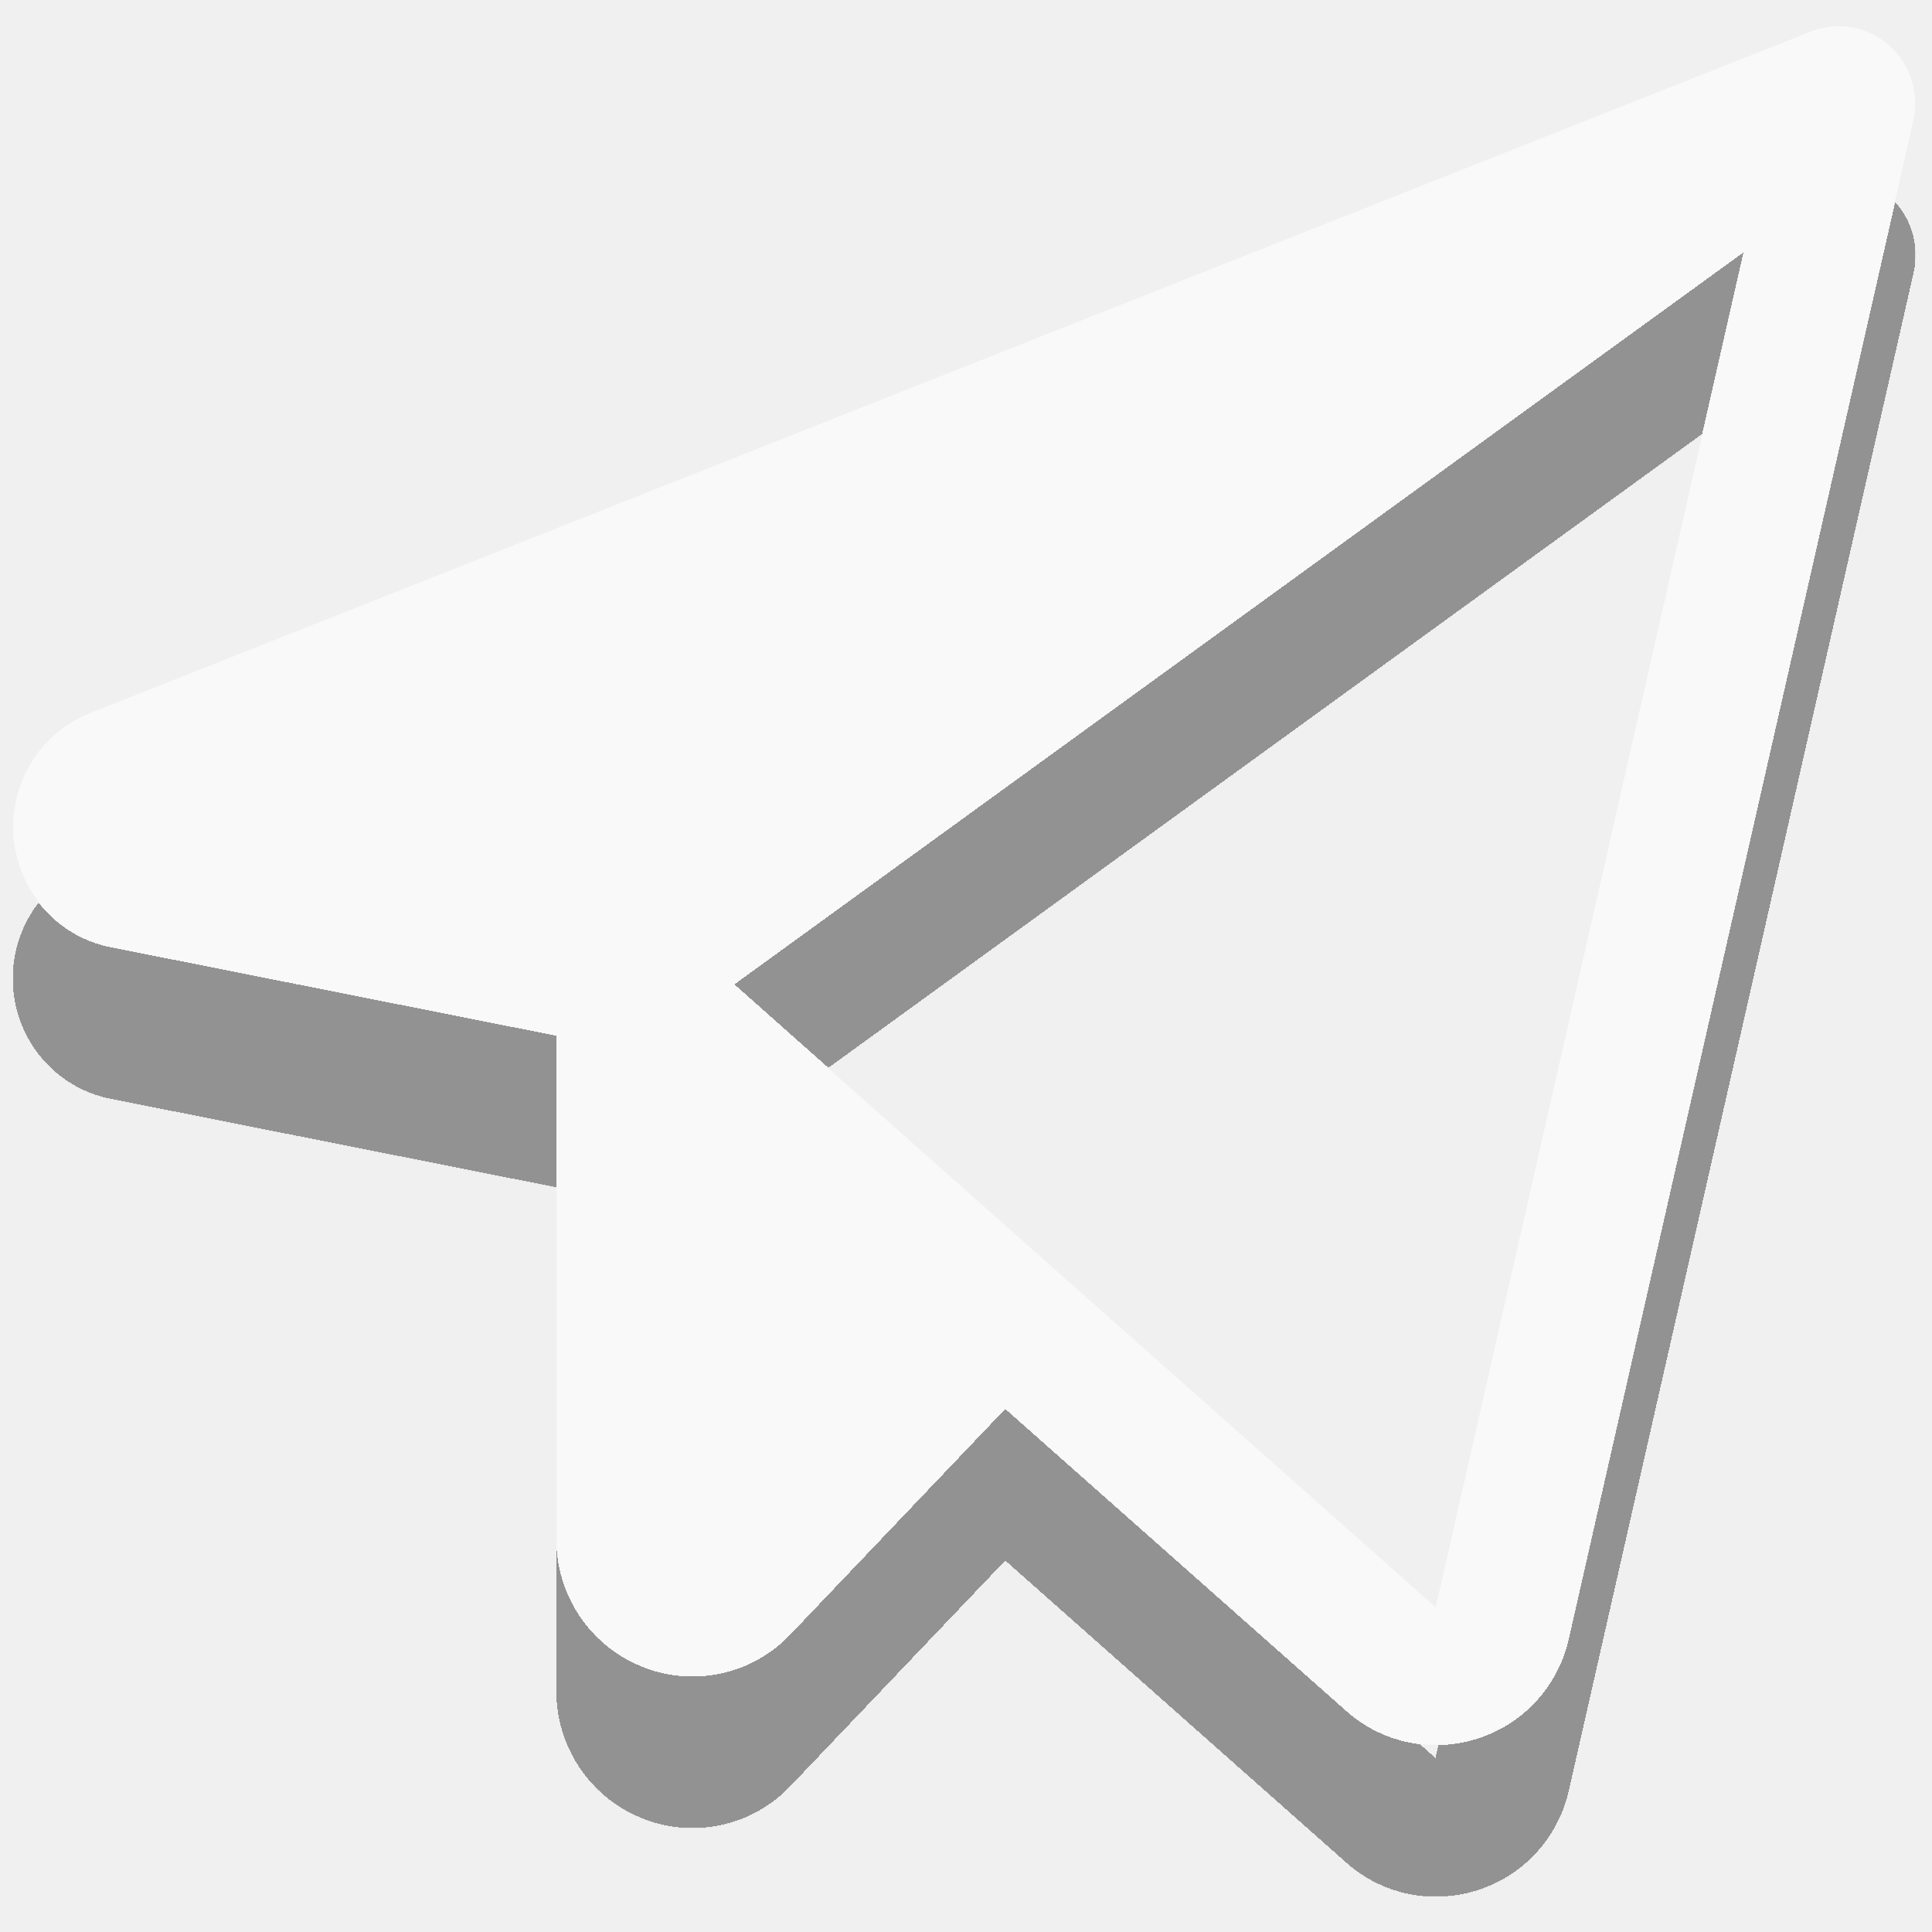
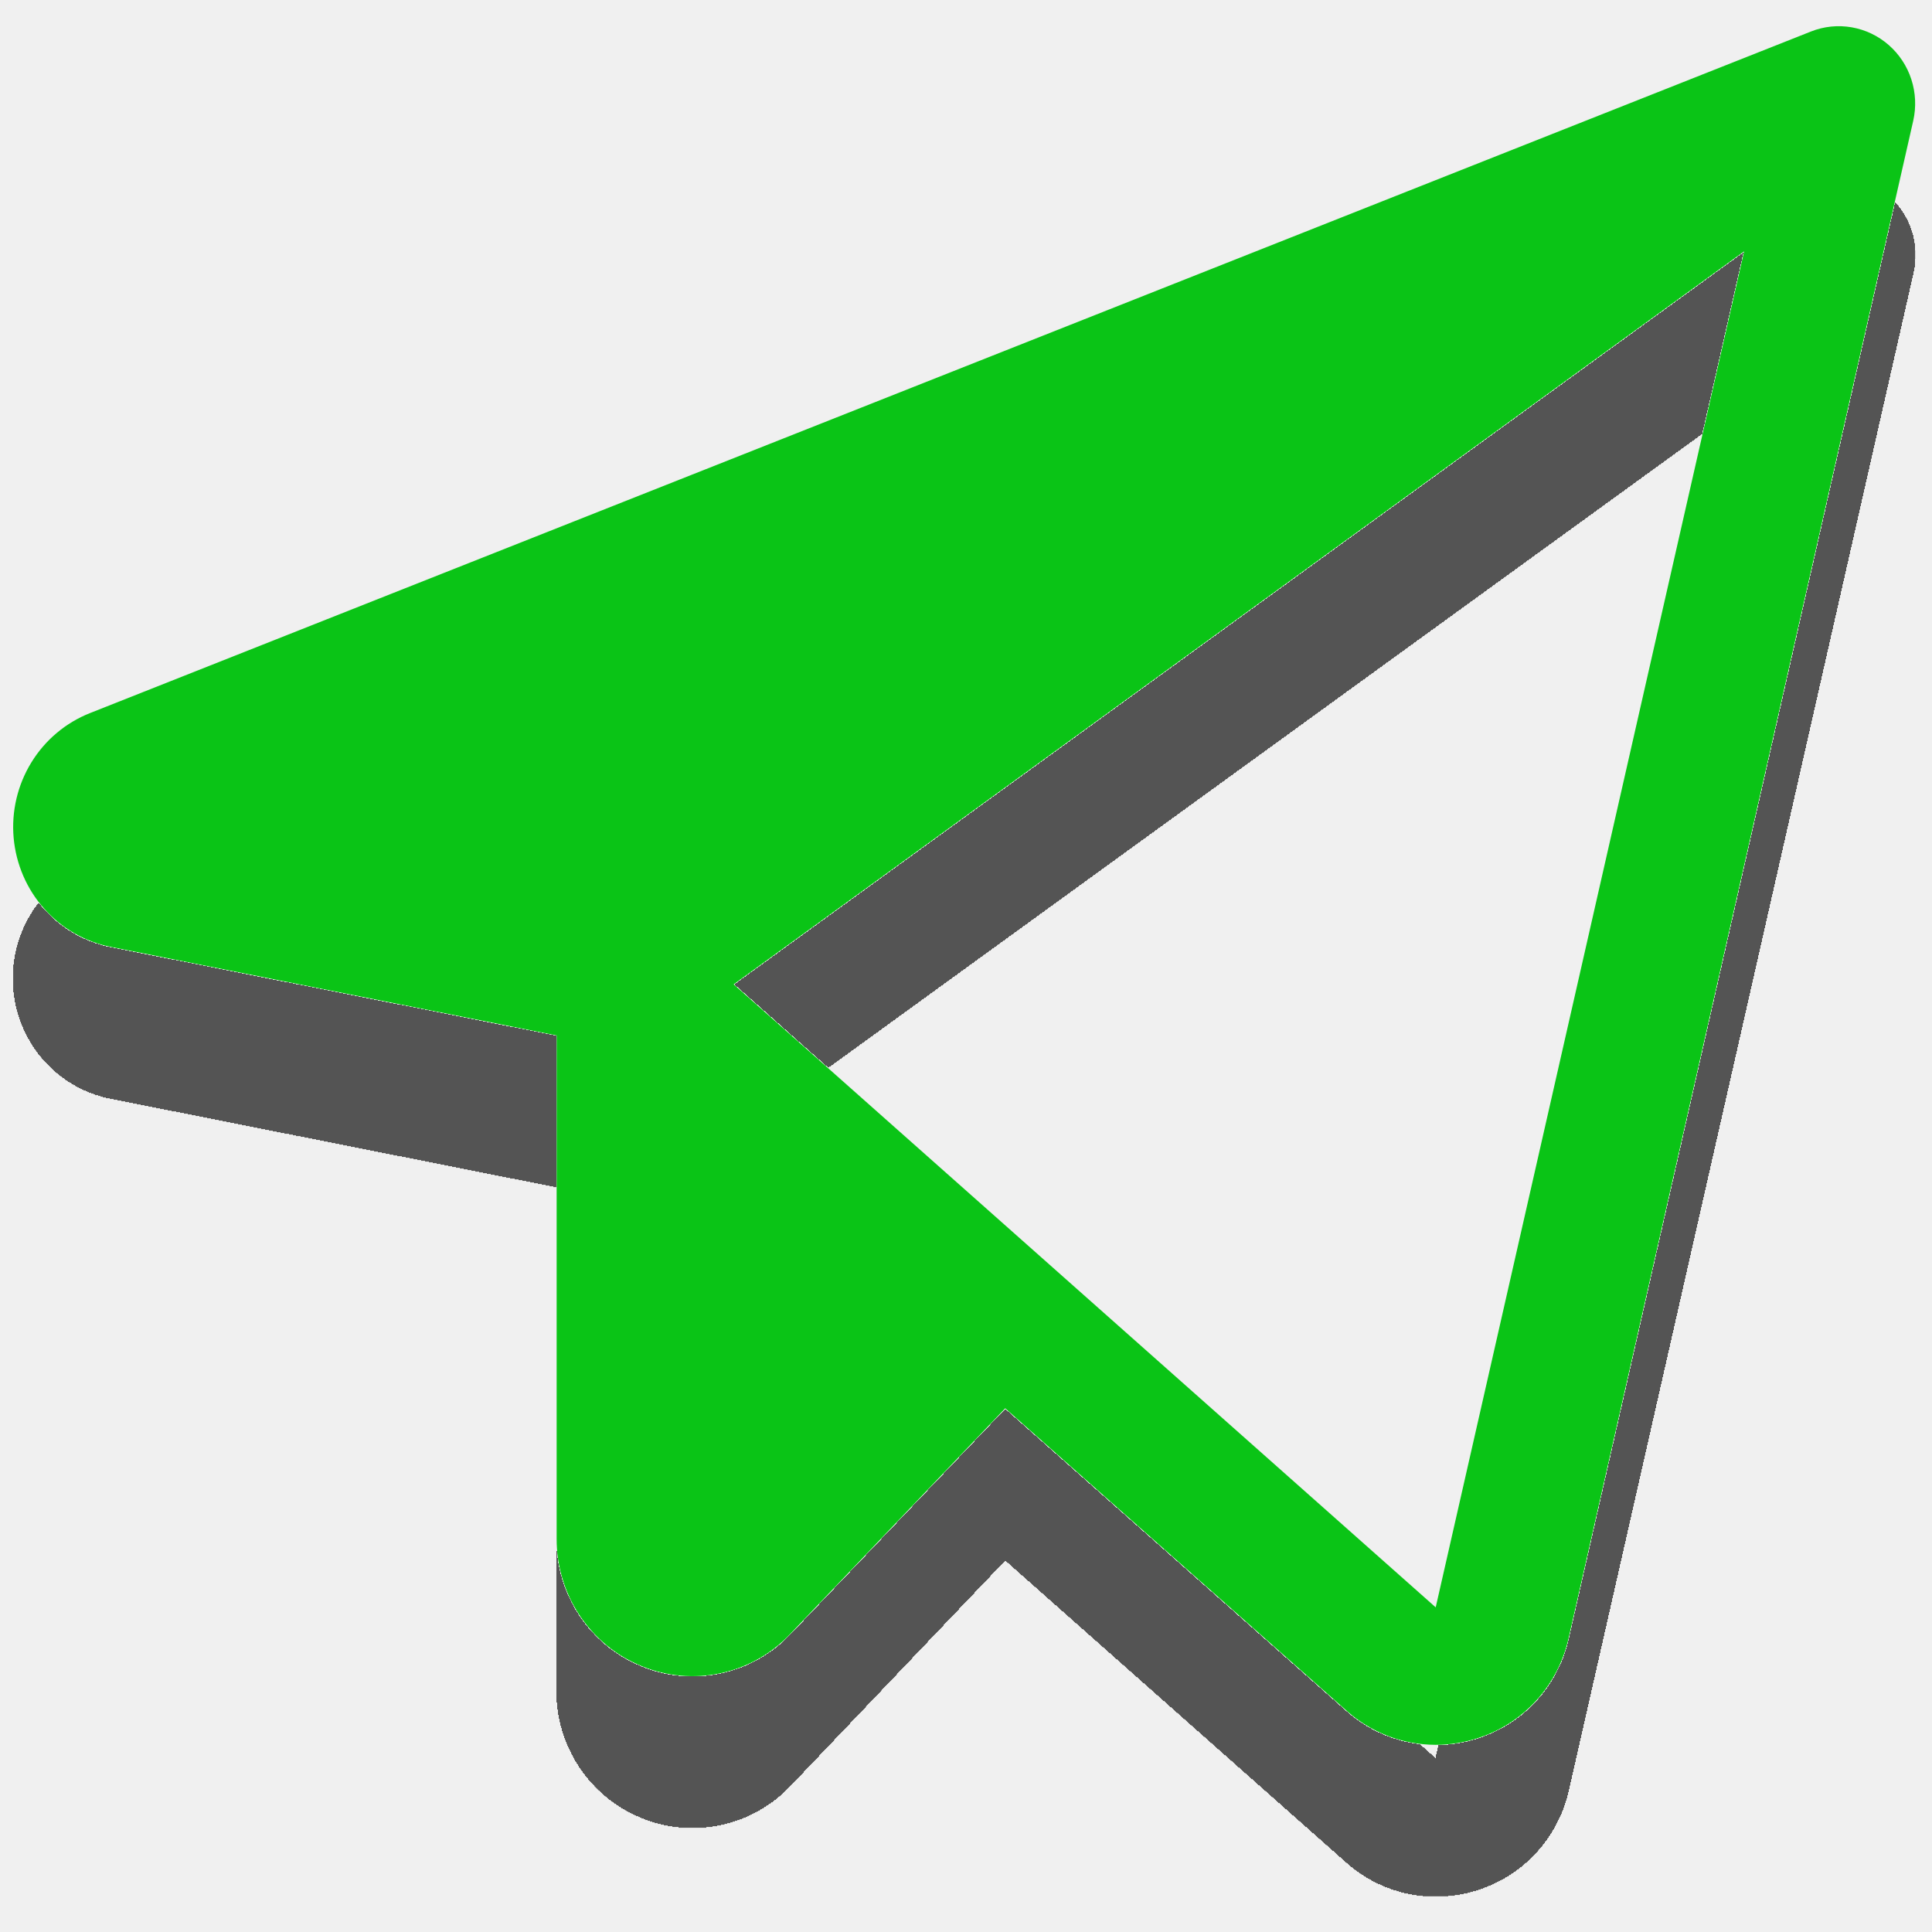
<svg xmlns="http://www.w3.org/2000/svg" width="51" height="51" viewBox="0 0 51 51" fill="none">
-   <g opacity="0.6" filter="url(#filter0_d_341_159)">
-     <path d="M49.857 1.188C49.579 0.945 49.241 0.784 48.88 0.721C48.518 0.658 48.146 0.696 47.804 0.832L2.38 18.822C1.736 19.076 1.191 19.534 0.827 20.128C0.463 20.722 0.299 21.419 0.36 22.116C0.422 22.812 0.705 23.469 1.167 23.988C1.63 24.508 2.247 24.861 2.924 24.995L14.694 27.333V40.615C14.692 41.338 14.904 42.046 15.304 42.646C15.703 43.245 16.272 43.71 16.935 43.979C17.598 44.253 18.327 44.318 19.026 44.167C19.727 44.017 20.365 43.656 20.86 43.133L26.535 37.176L35.539 45.152C36.189 45.735 37.026 46.057 37.895 46.059C38.275 46.059 38.653 45.998 39.015 45.88C39.607 45.69 40.139 45.346 40.559 44.883C40.978 44.421 41.271 43.855 41.407 43.242L50.505 3.186C50.586 2.825 50.569 2.448 50.455 2.096C50.341 1.744 50.134 1.43 49.857 1.188ZM37.899 42.43L19.367 25.984L46.04 6.636L37.899 42.43Z" fill="white" />
+   <g filter="url(#filter0_d_341_159)">
+     <path d="M49.857 1.188C49.579 0.945 49.241 0.784 48.88 0.721C48.518 0.658 48.146 0.696 47.804 0.832L2.38 18.822C1.736 19.076 1.191 19.534 0.827 20.128C0.463 20.722 0.299 21.419 0.36 22.116C0.422 22.812 0.705 23.469 1.167 23.988C1.63 24.508 2.247 24.861 2.924 24.995L14.694 27.333V40.615C14.692 41.338 14.904 42.046 15.304 42.646C15.703 43.245 16.272 43.71 16.935 43.979C17.598 44.253 18.327 44.318 19.026 44.167C19.727 44.017 20.365 43.656 20.86 43.133L26.535 37.176L35.539 45.152C36.189 45.735 37.026 46.057 37.895 46.059C38.275 46.059 38.653 45.998 39.015 45.88C39.607 45.69 40.139 45.346 40.559 44.883C40.978 44.421 41.271 43.855 41.407 43.242L50.505 3.186C50.586 2.825 50.569 2.448 50.455 2.096C50.341 1.744 50.134 1.43 49.857 1.188ZM37.899 42.43L19.367 25.984L46.04 6.636L37.899 42.43Z" fill="#0AC416" />
  </g>
  <defs>
    <filter id="filter0_d_341_159" x="0.348" y="0.691" width="50.207" height="49.367" filterUnits="userSpaceOnUse" color-interpolation-filters="sRGB">
      <feFlood flood-opacity="0" result="BackgroundImageFix" />
      <feColorMatrix in="SourceAlpha" type="matrix" values="0 0 0 0 0 0 0 0 0 0 0 0 0 0 0 0 0 0 127 0" result="hardAlpha" />
      <feOffset dy="4" />
      <feComposite in2="hardAlpha" operator="out" />
      <feColorMatrix type="matrix" values="0 0 0 0 0 0 0 0 0 0 0 0 0 0 0 0 0 0 0.65 0" />
      <feBlend mode="normal" in2="BackgroundImageFix" result="effect1_dropShadow_341_159" />
      <feBlend mode="normal" in="SourceGraphic" in2="effect1_dropShadow_341_159" result="shape" />
    </filter>
  </defs>
</svg>
